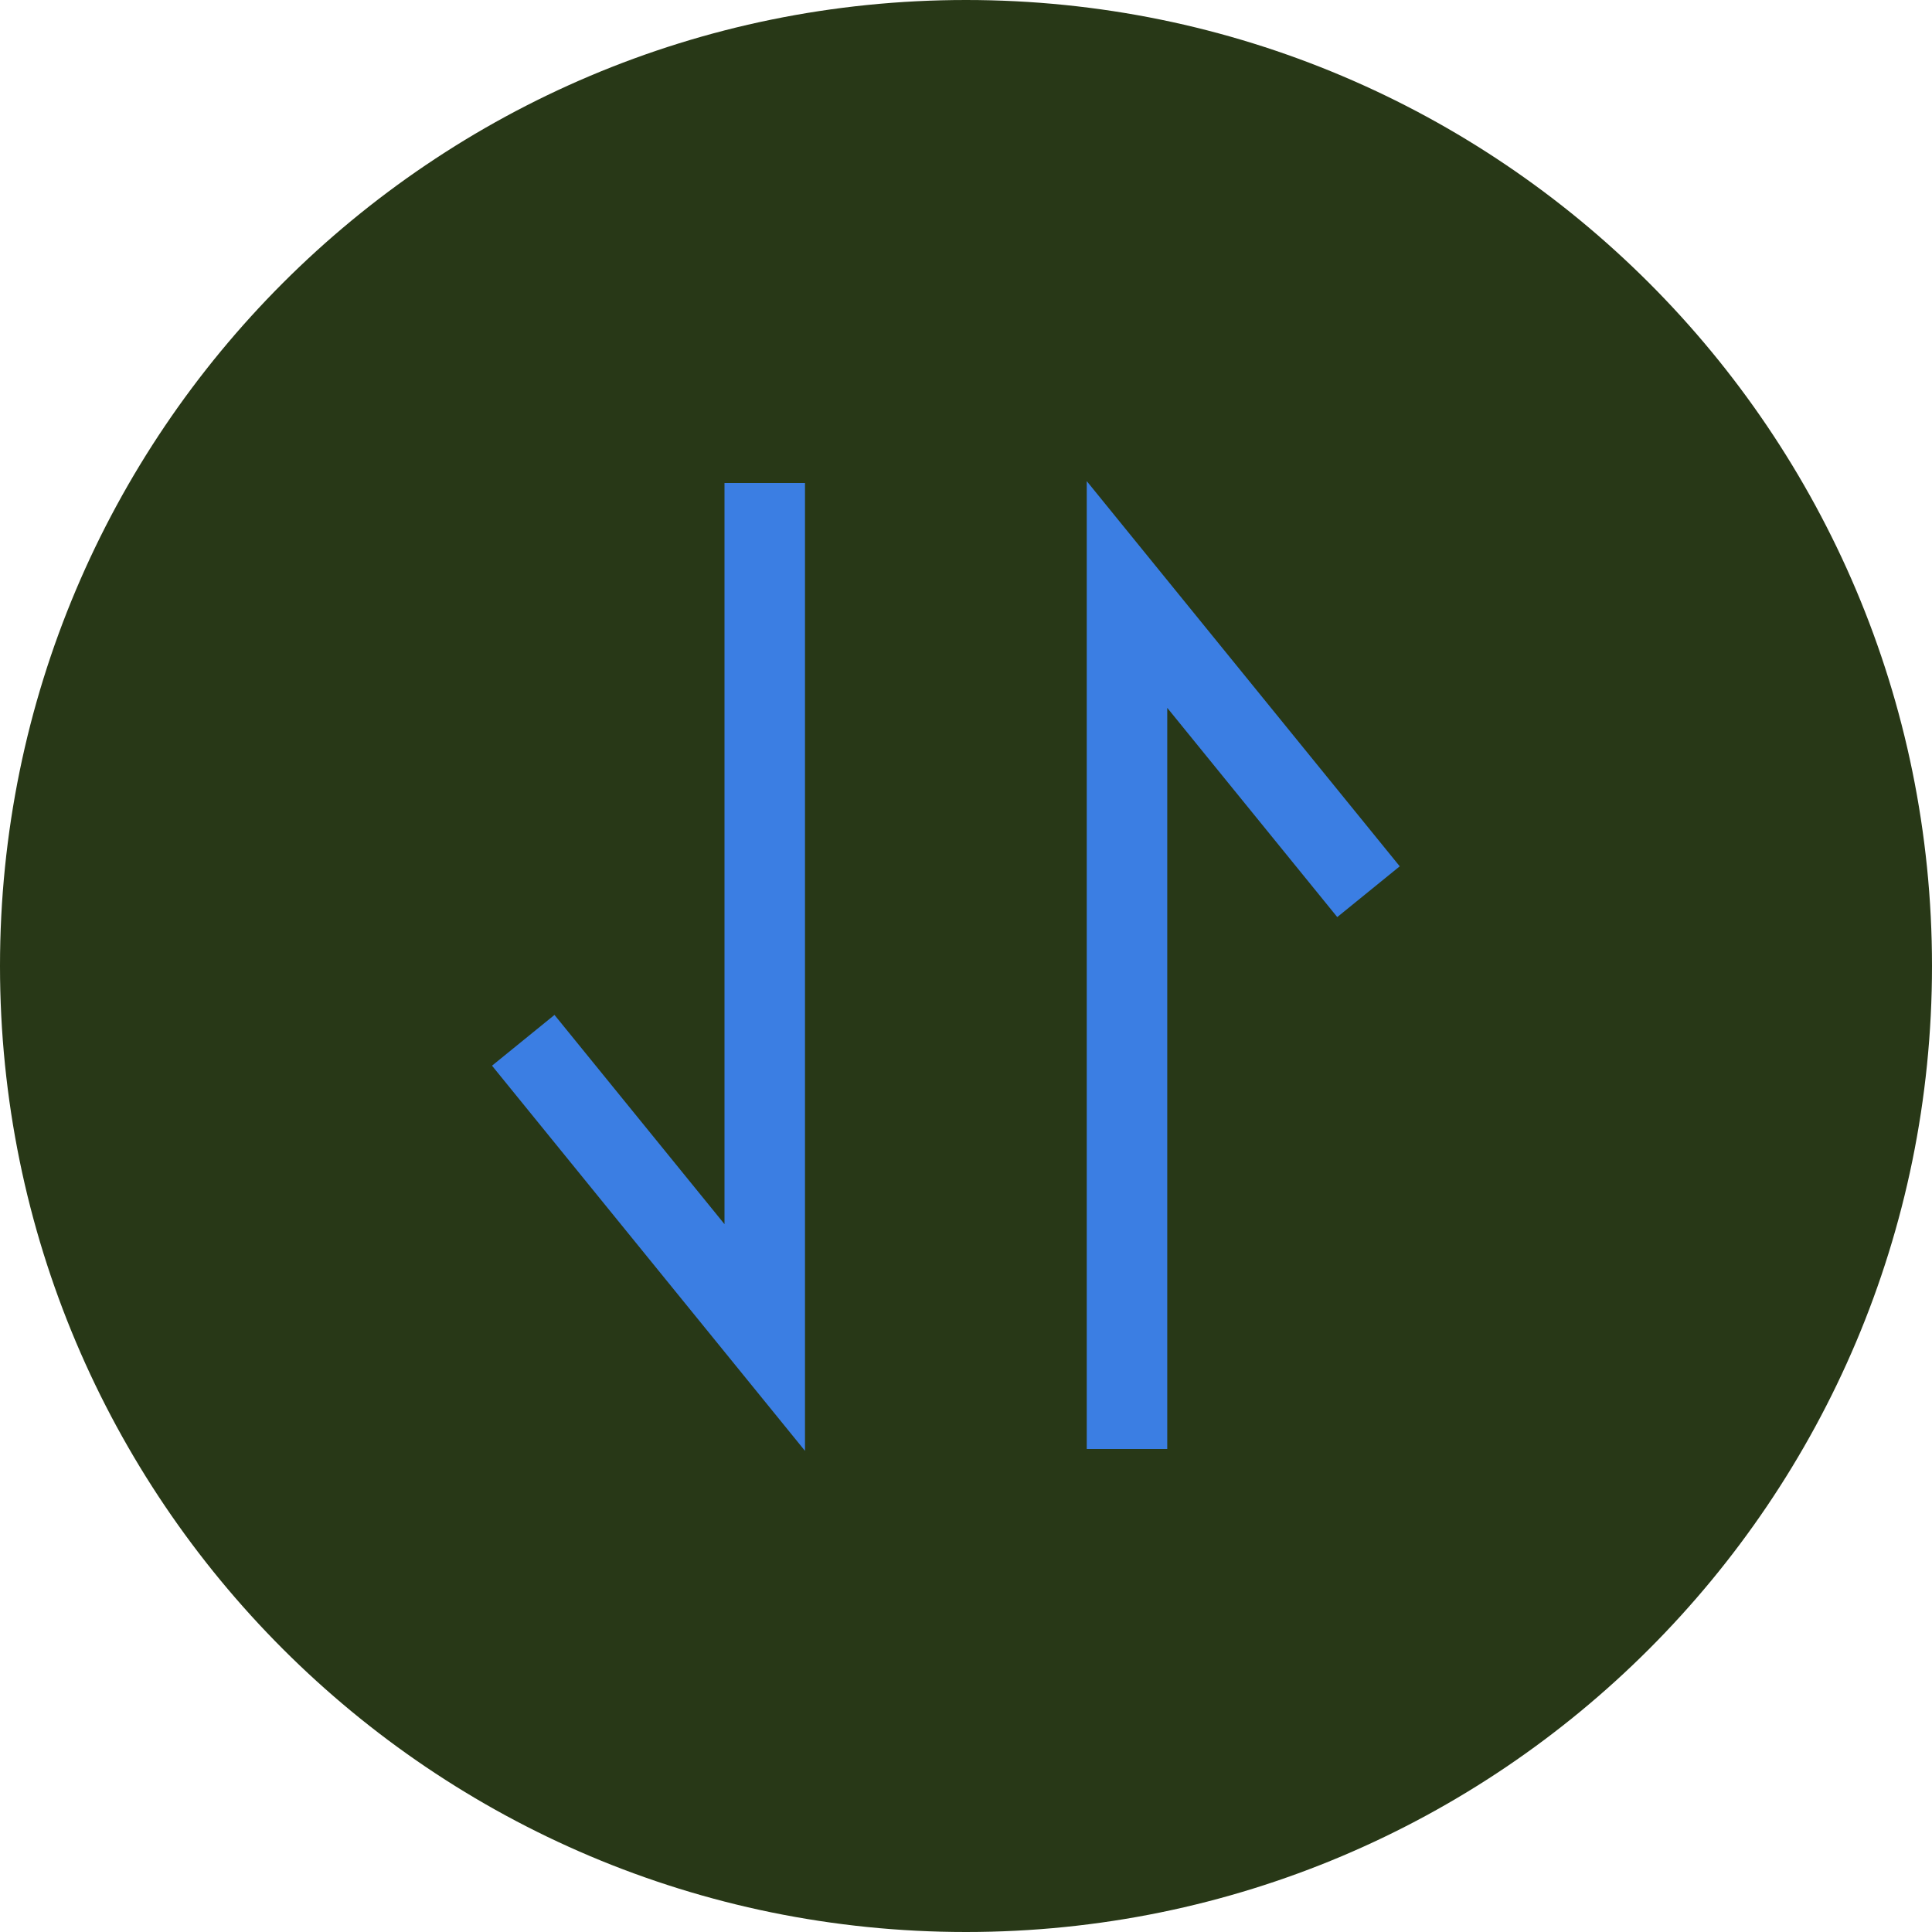
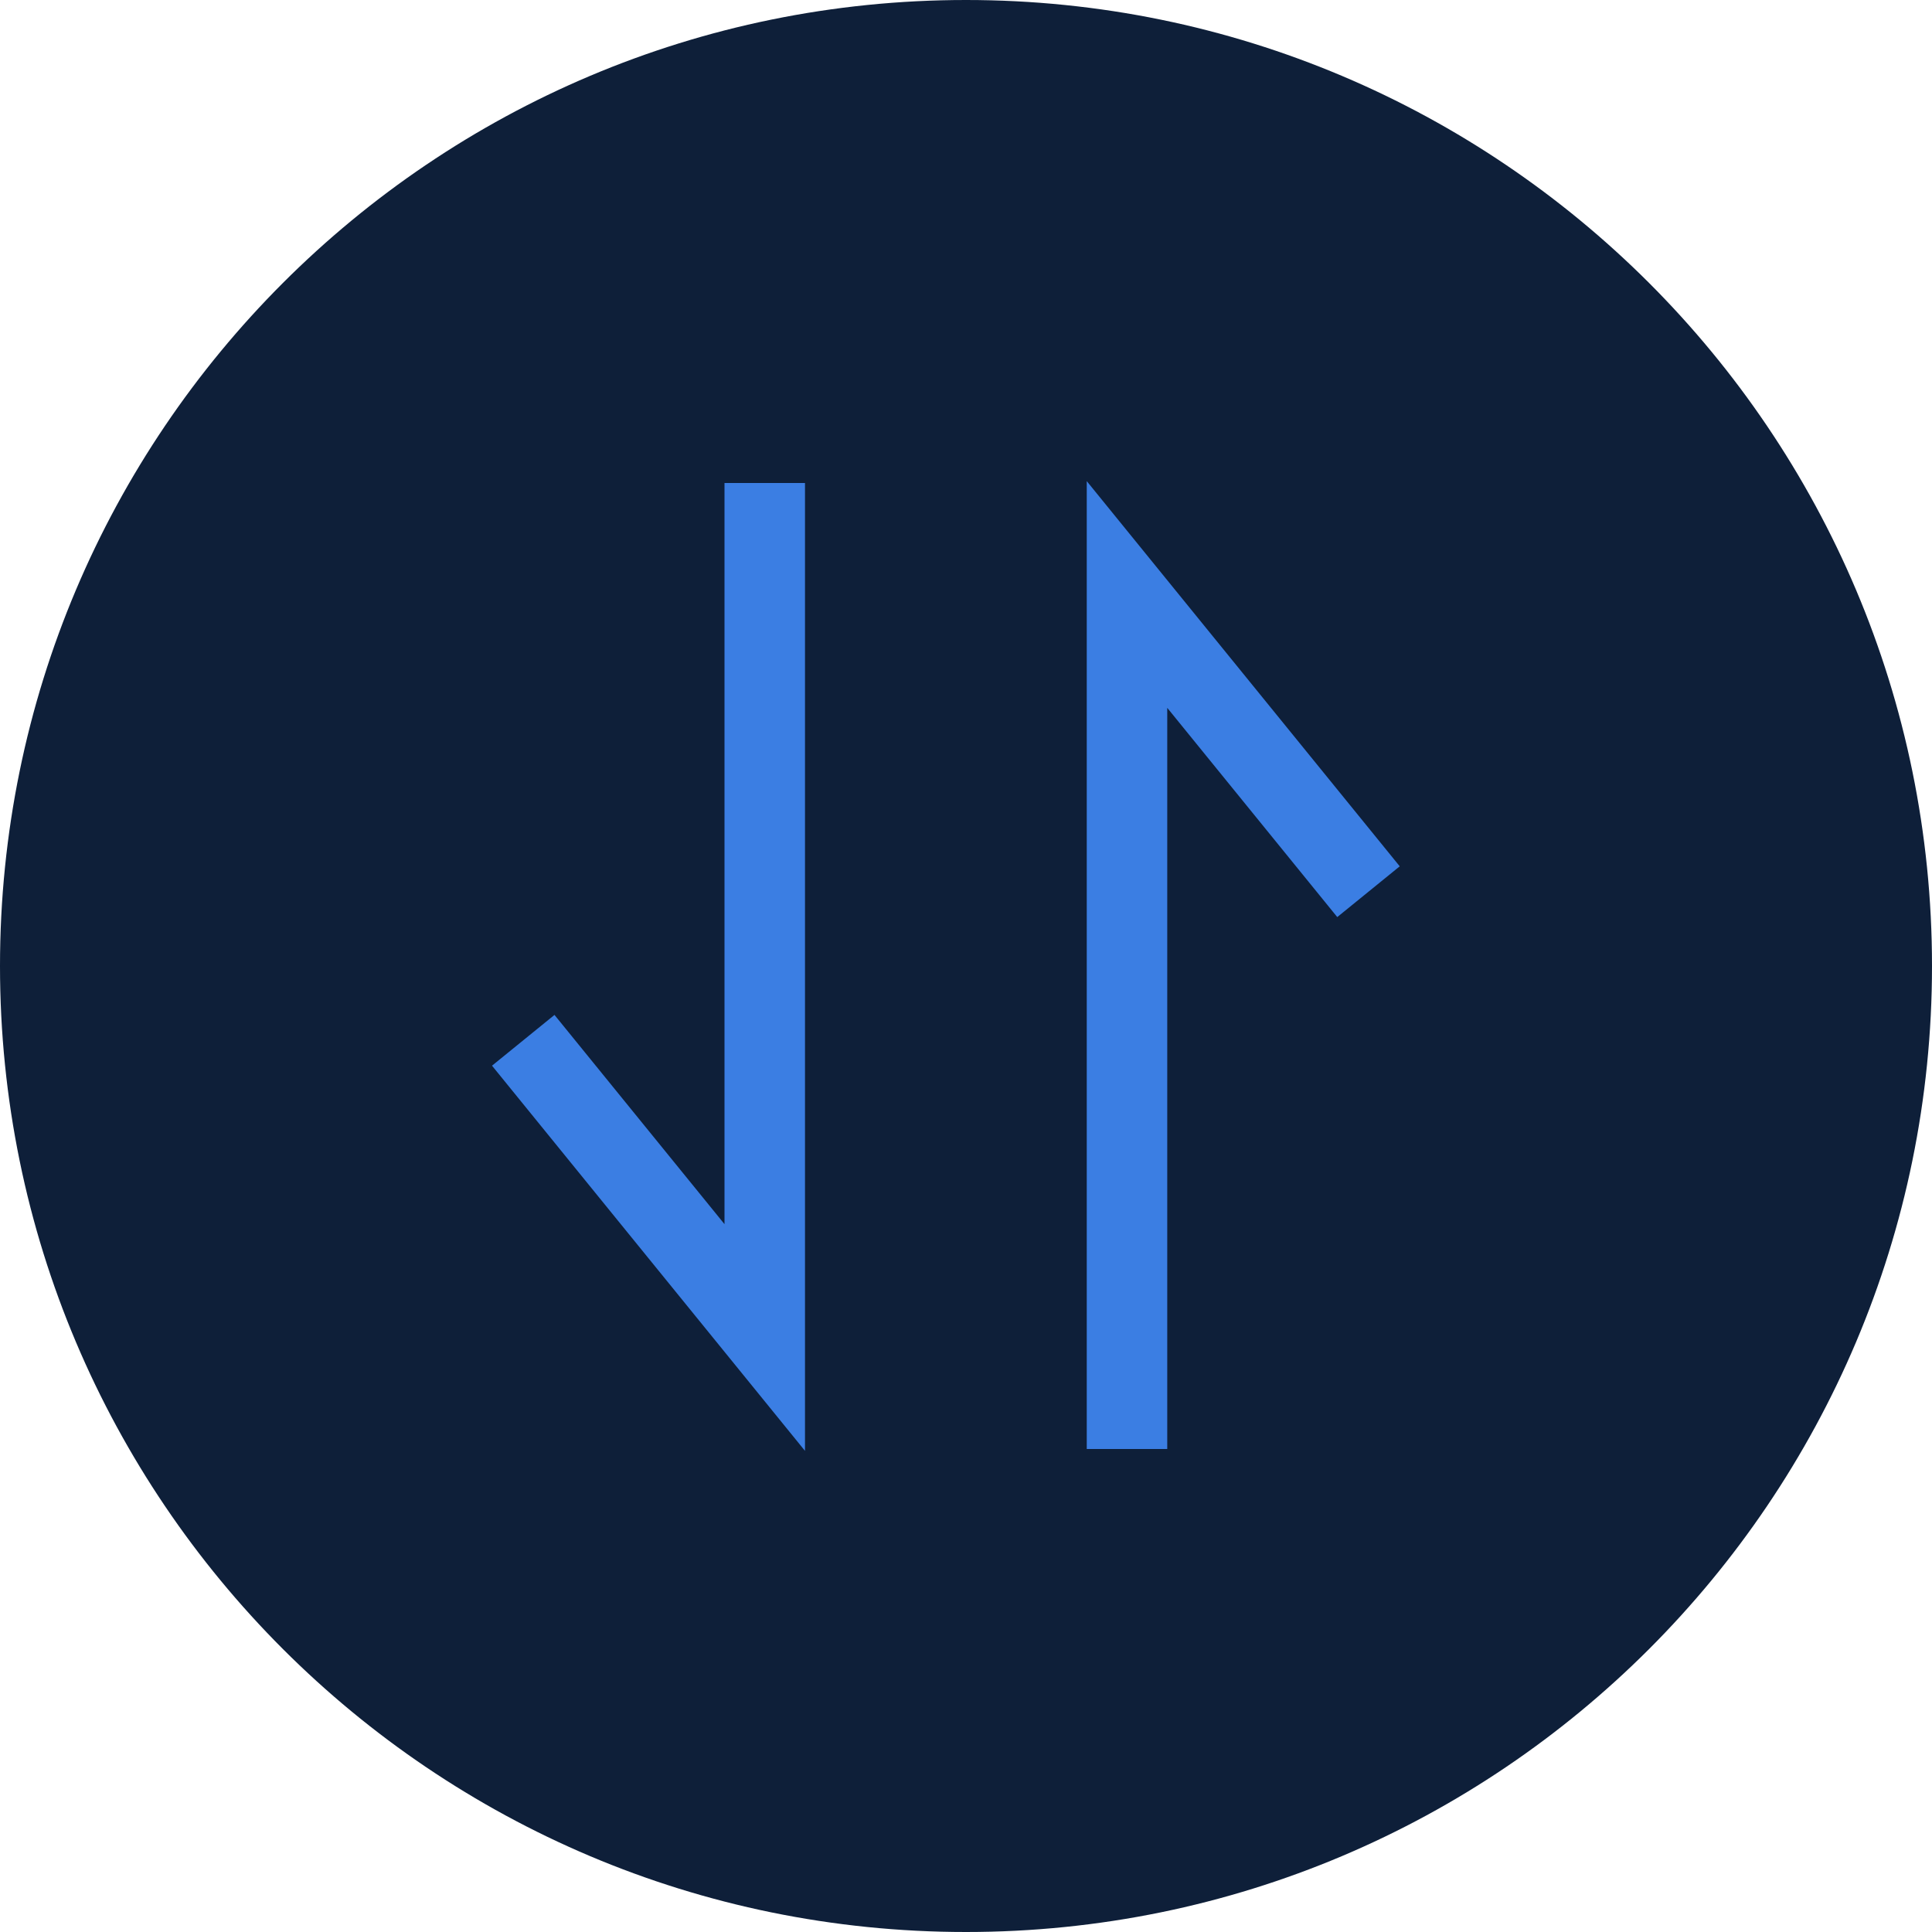
<svg xmlns="http://www.w3.org/2000/svg" width="24" height="24" viewBox="0 0 24 24" fill="none">
-   <circle cx="12" cy="12" r="12" fill="#283817" />
+   <circle cx="12" cy="12" r="12" fill="#0E1F39" />
  <path d="M9.5 6V16.615L6.5 12.923" stroke="#3B7EE3" />
  <path d="M14 18V7.385L17 11.077" stroke="#3B7EE3" />
</svg>
